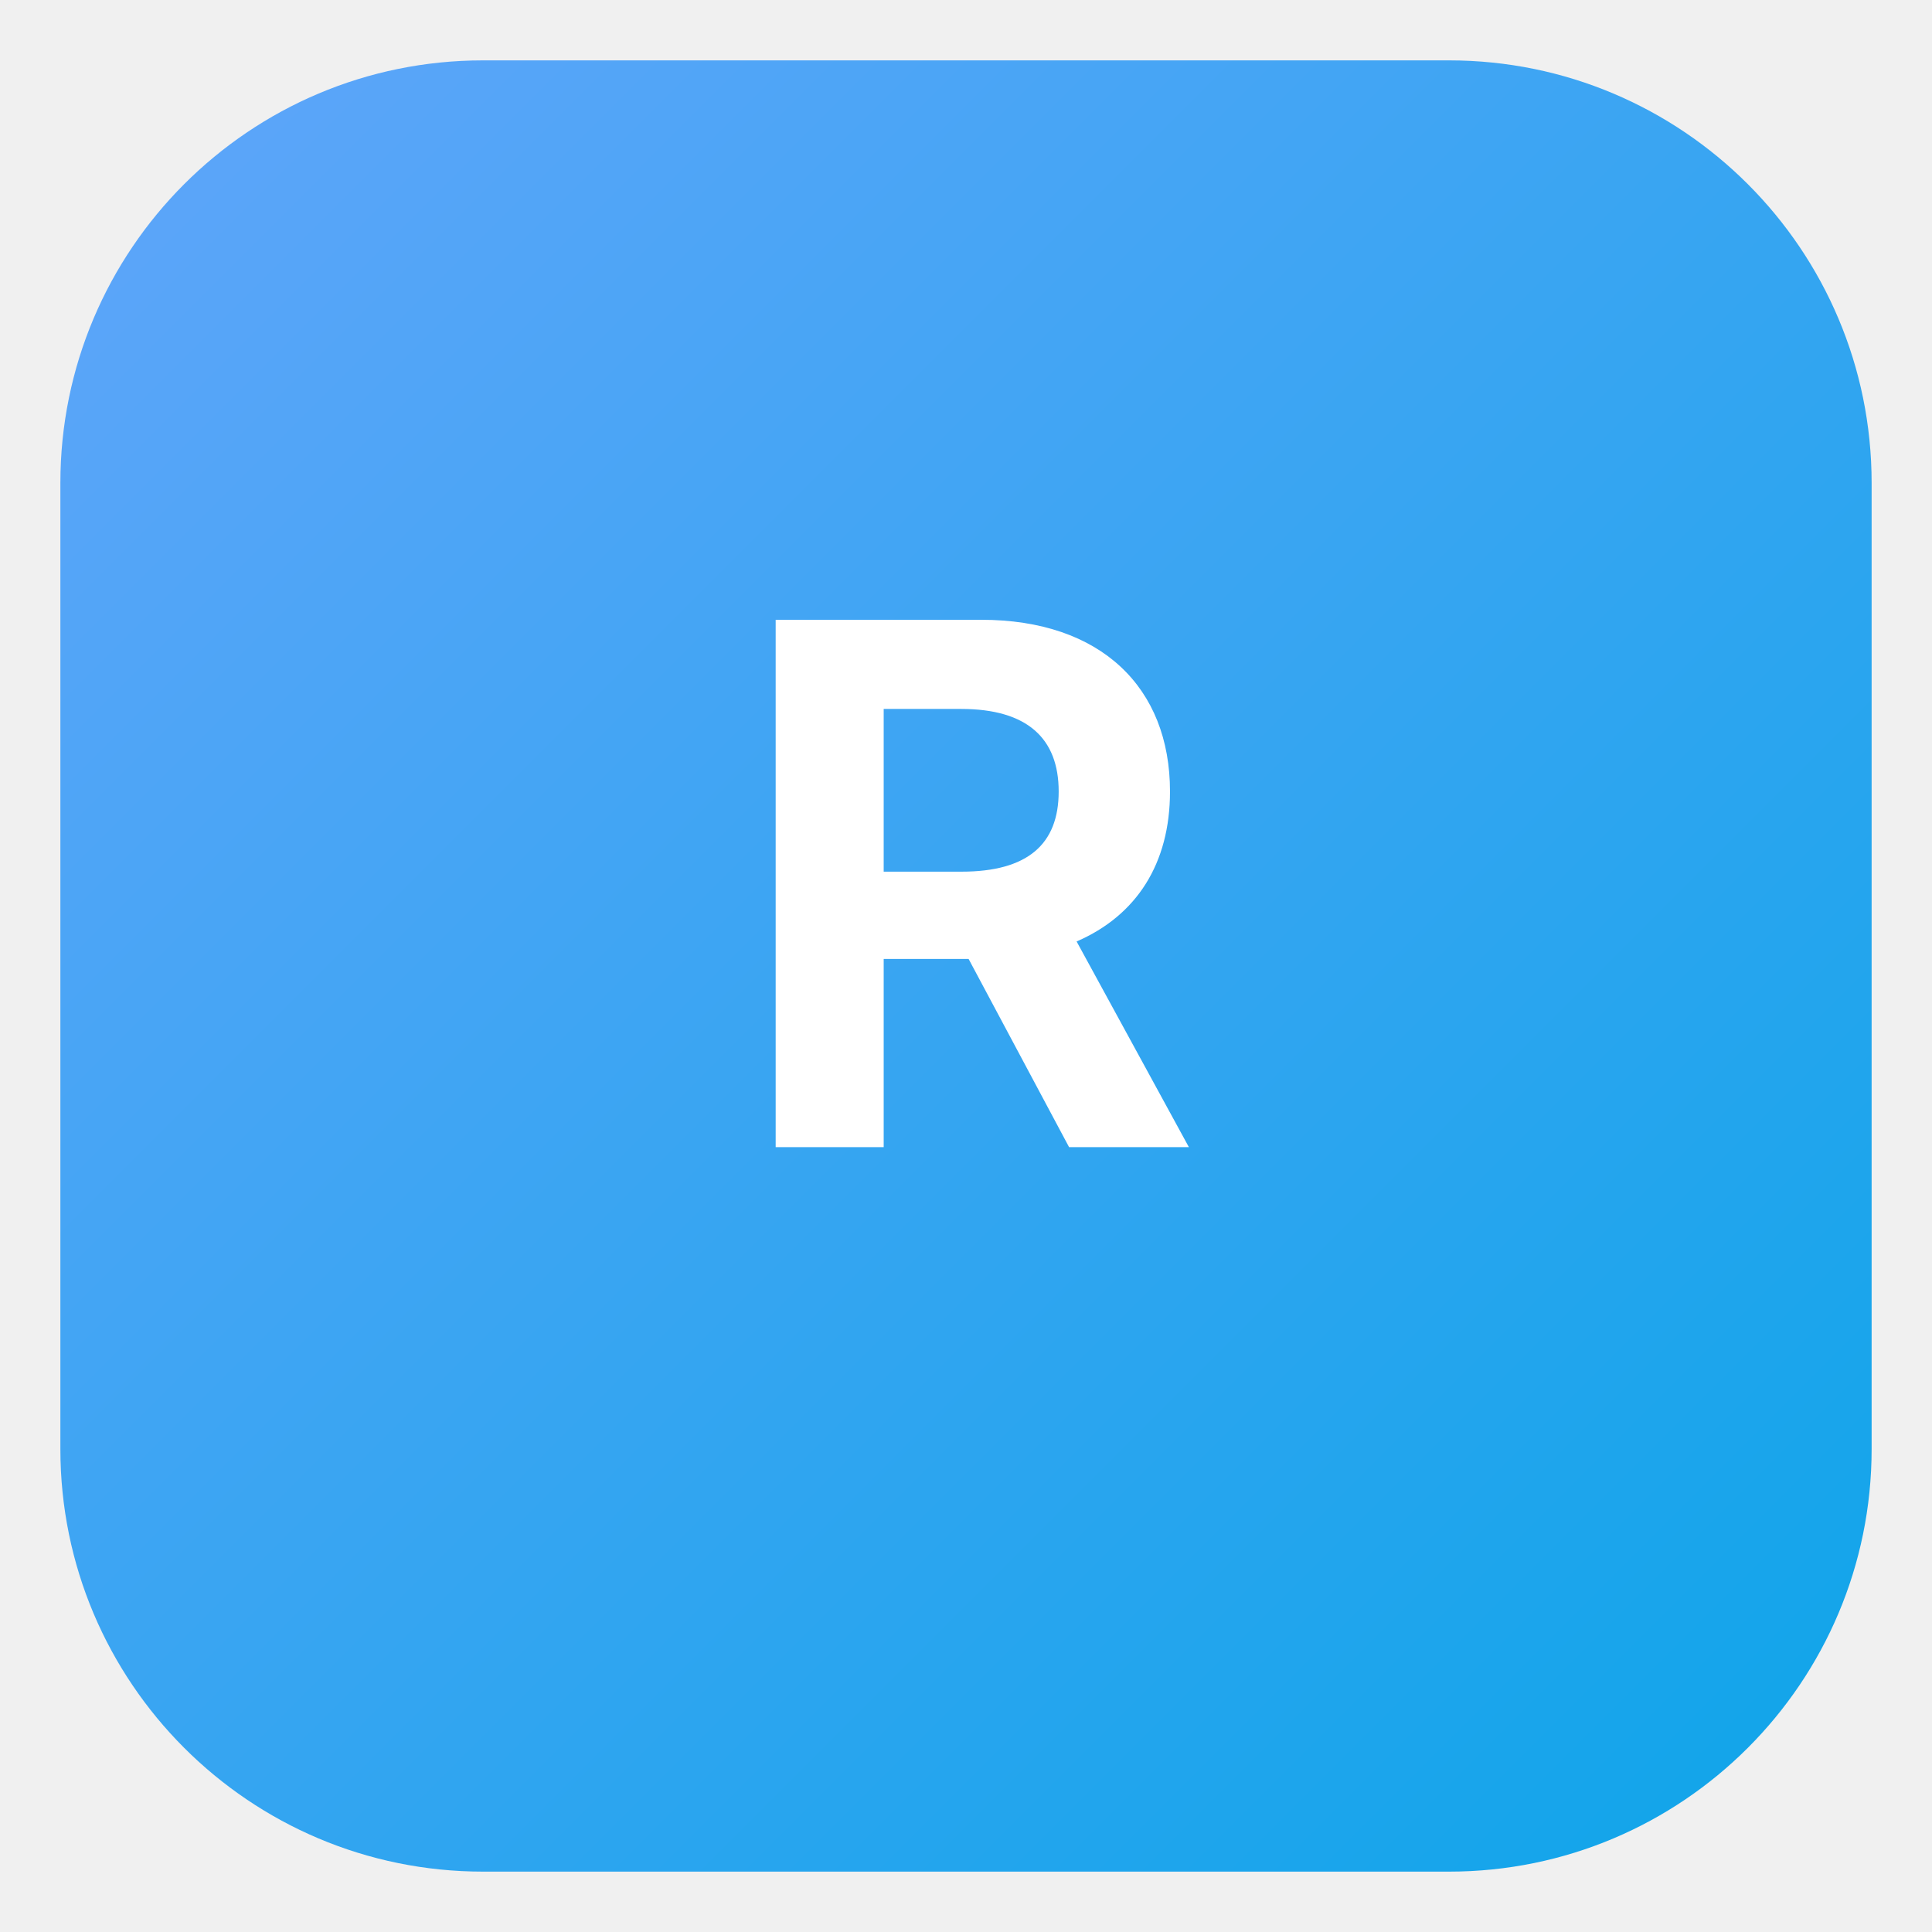
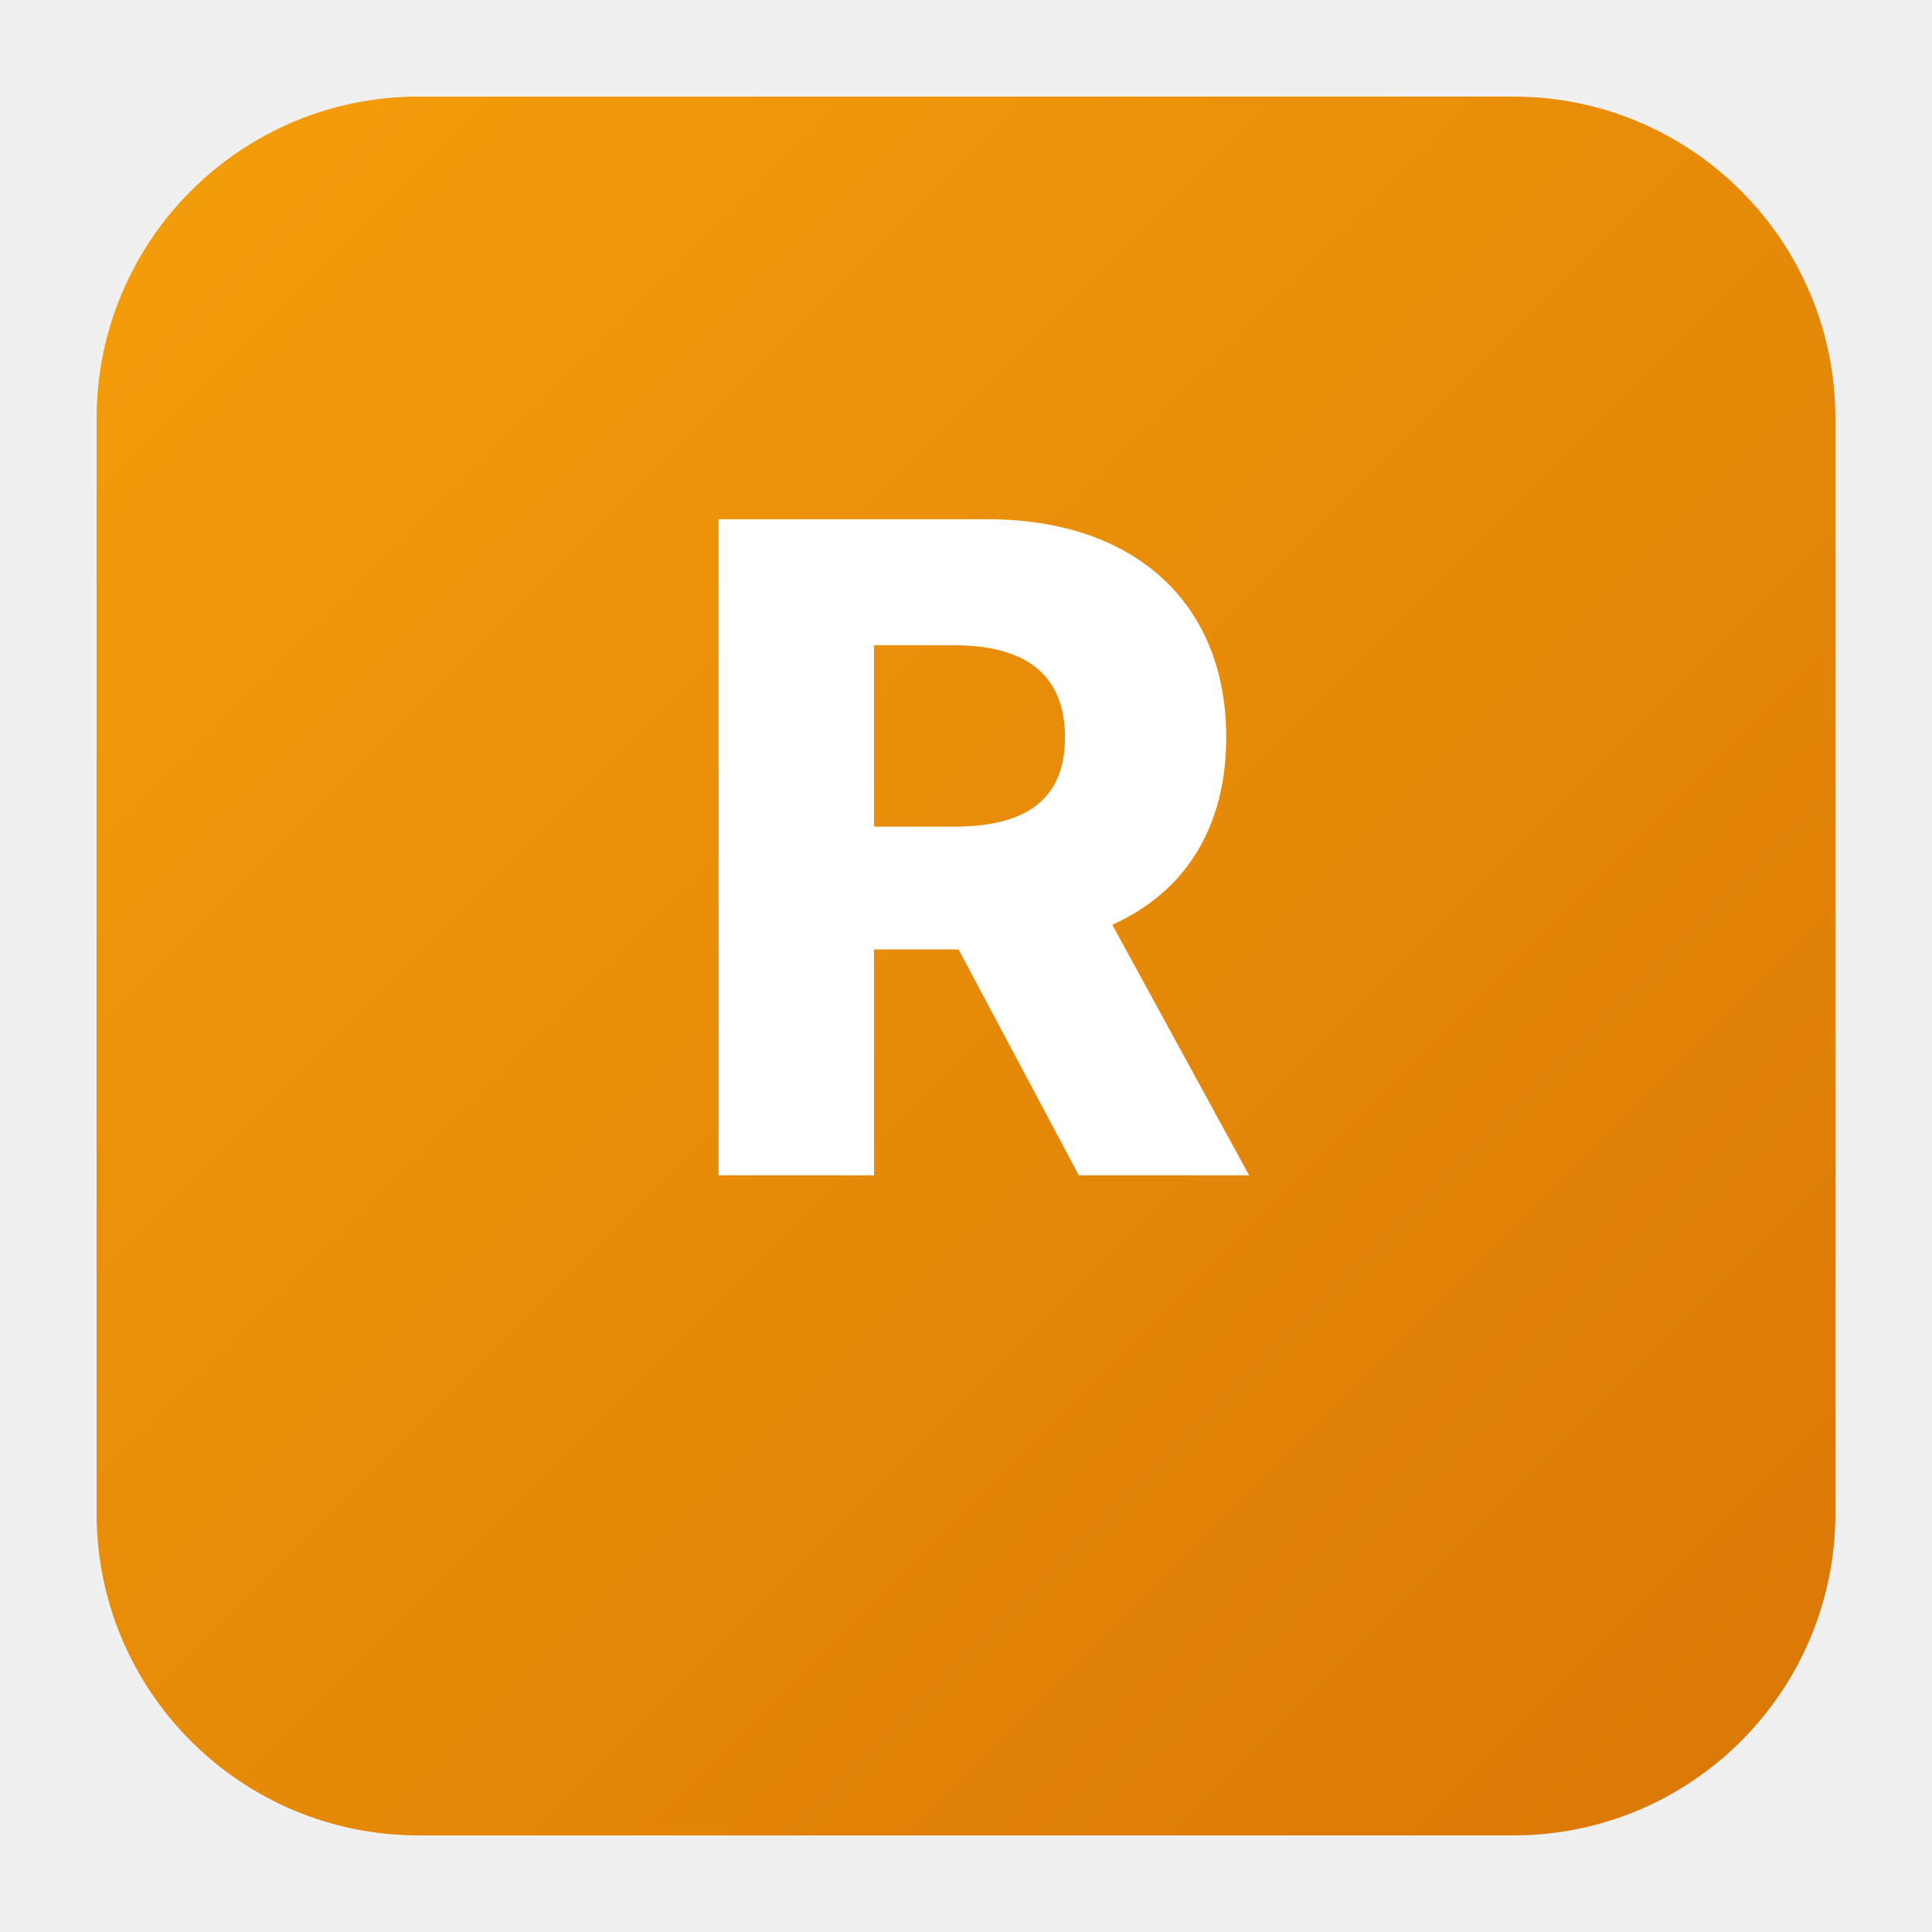
- <svg xmlns="http://www.w3.org/2000/svg" width="64" height="64" viewBox="0 0 64 64">
+ <svg xmlns="http://www.w3.org/2000/svg" width="120" height="120" viewBox="0 0 120 120">
  <defs>
    <linearGradient id="g" x1="0" x2="1" y1="0" y2="1">
-       <stop offset="0" stop-color="#60a5fa" />
-       <stop offset="1" stop-color="#0ea5e9" />
+       <stop offset="0" stop-color="#f59e0b" />
+       <stop offset="1" stop-color="#d97706" />
    </linearGradient>
  </defs>
-   <rect rx="14" ry="14" x="2" y="2" width="60" height="60" fill="url(#g)" />
-   <text x="32" y="38" text-anchor="middle" font-family="Inter,Segoe UI,Arial" font-size="24" fill="white" font-weight="700">R</text>
+   <rect x="6" y="6" rx="20" ry="20" width="108" height="108" fill="url(#g)" />
+   <text x="60" y="73" text-anchor="middle" font-family="Inter,Segoe UI,Arial" font-size="56" fill="#fff" font-weight="800">R</text>
</svg>
